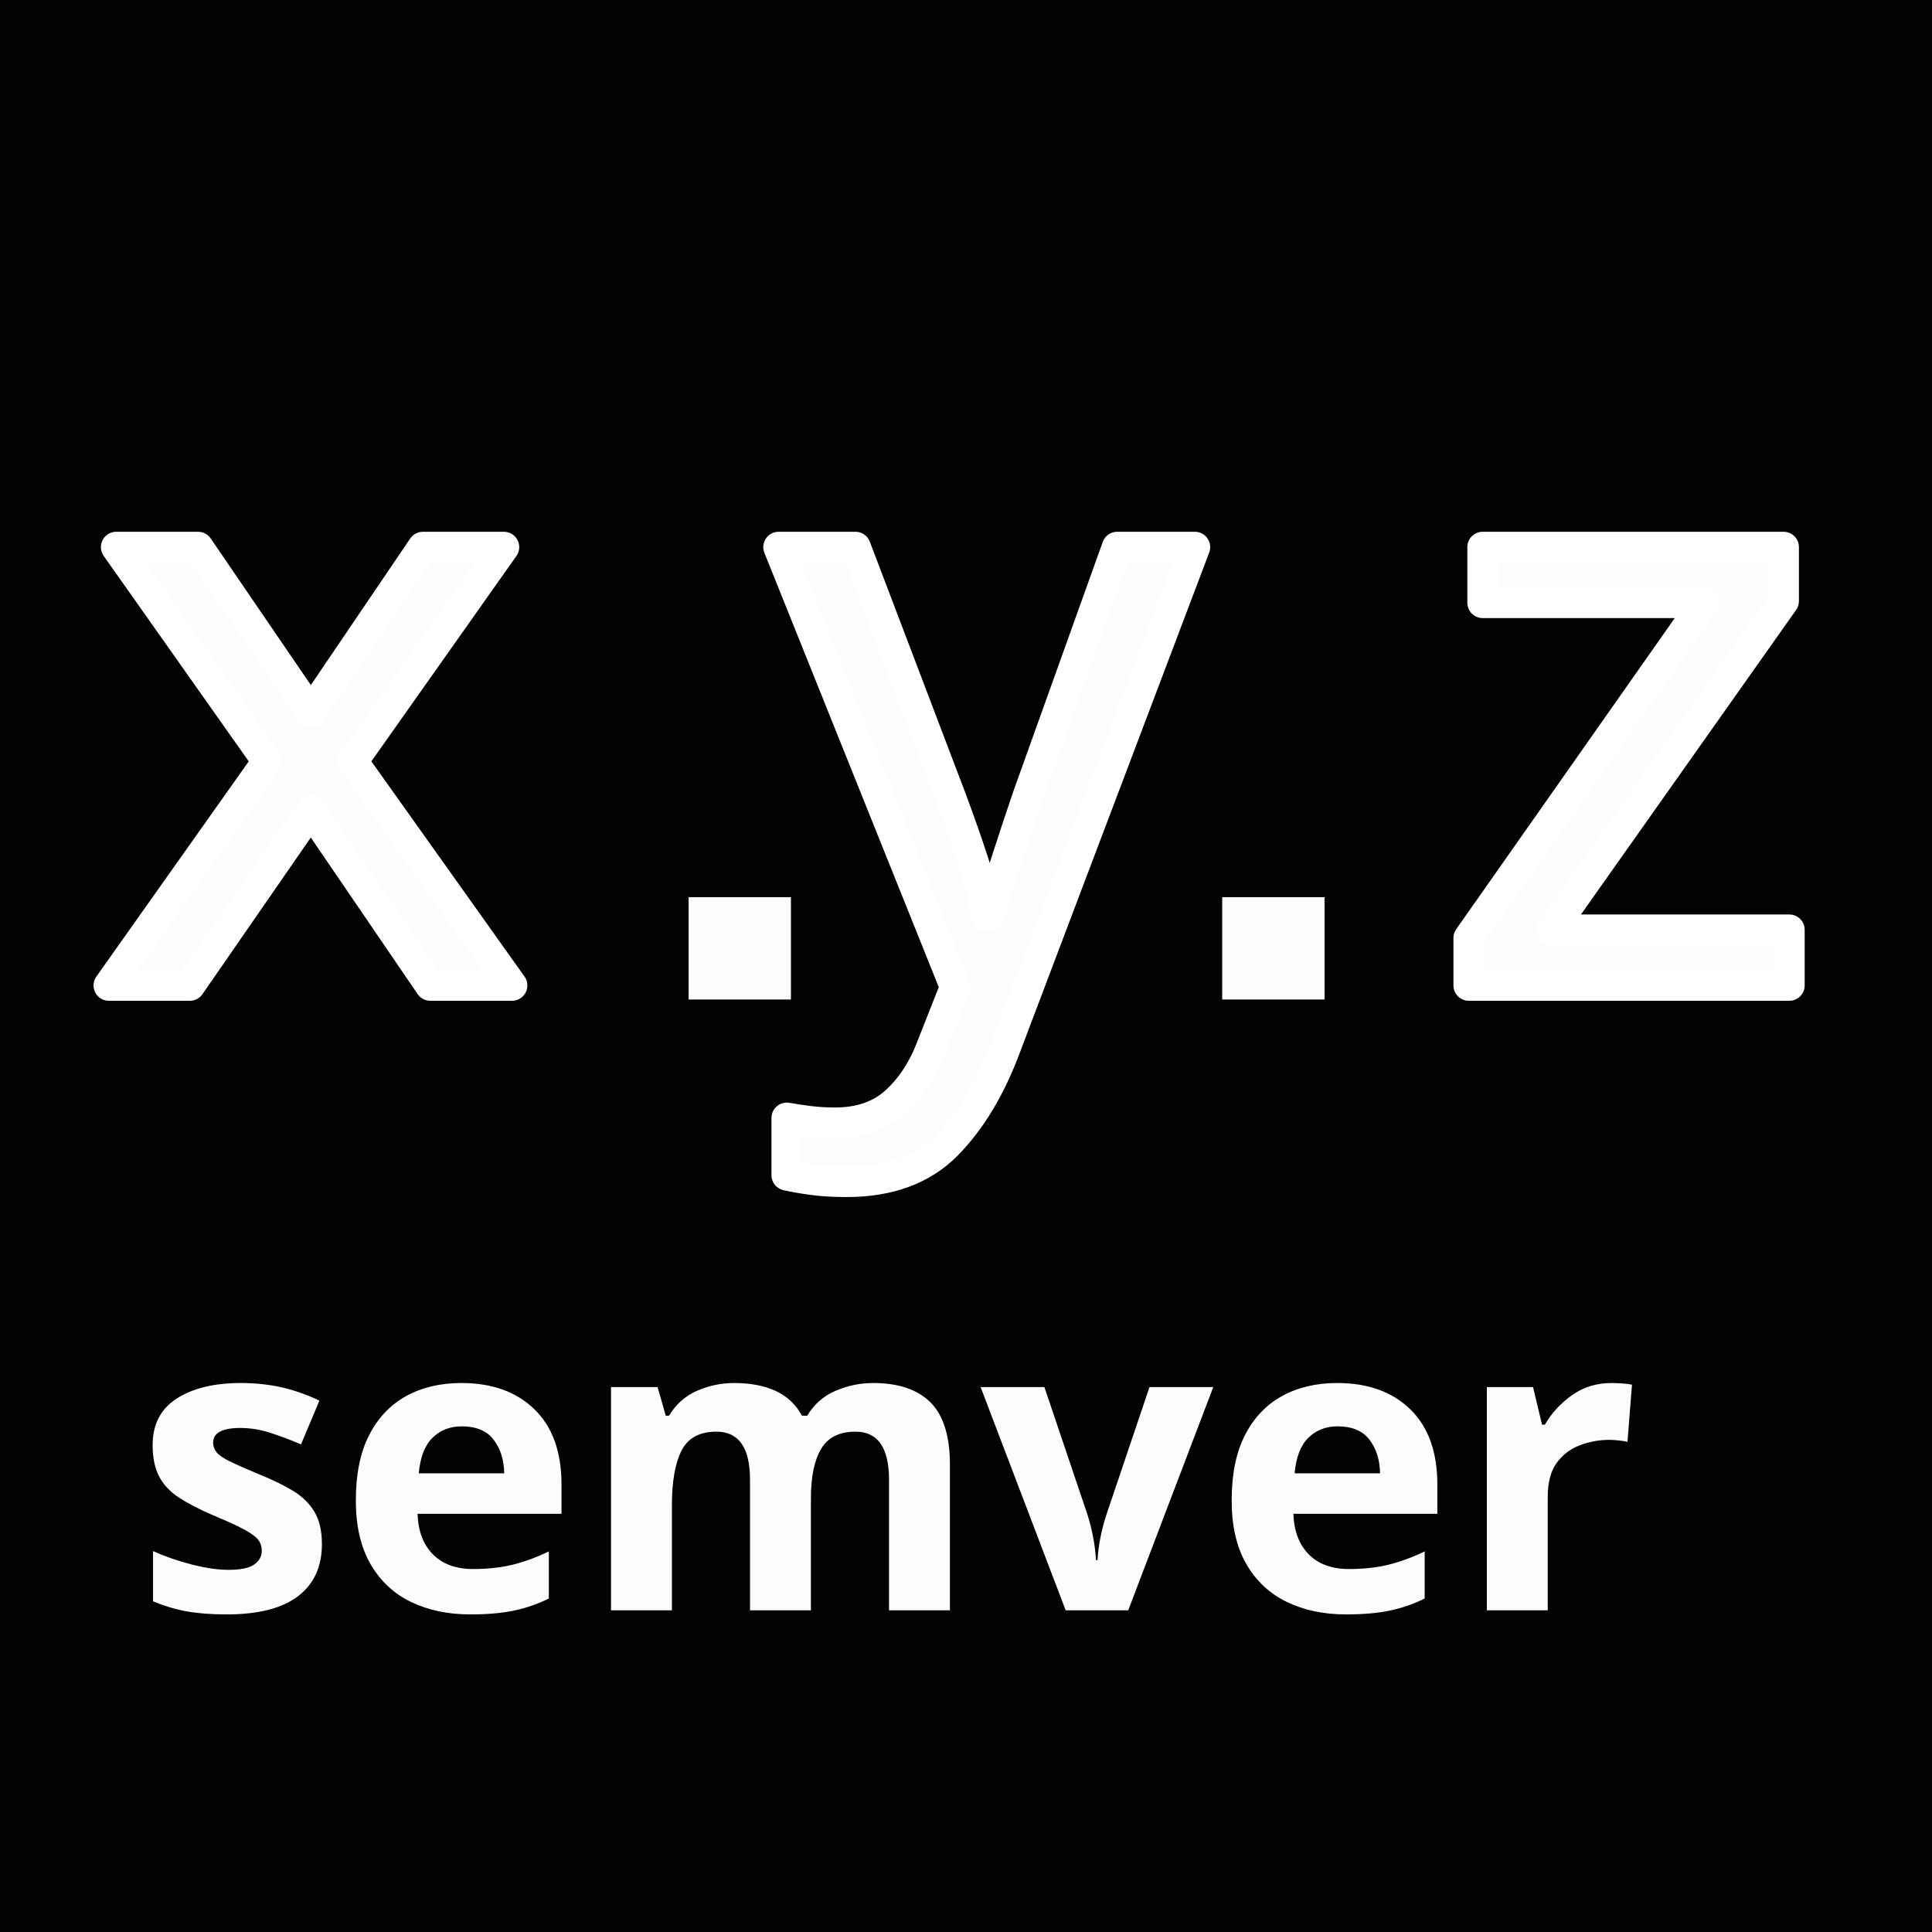
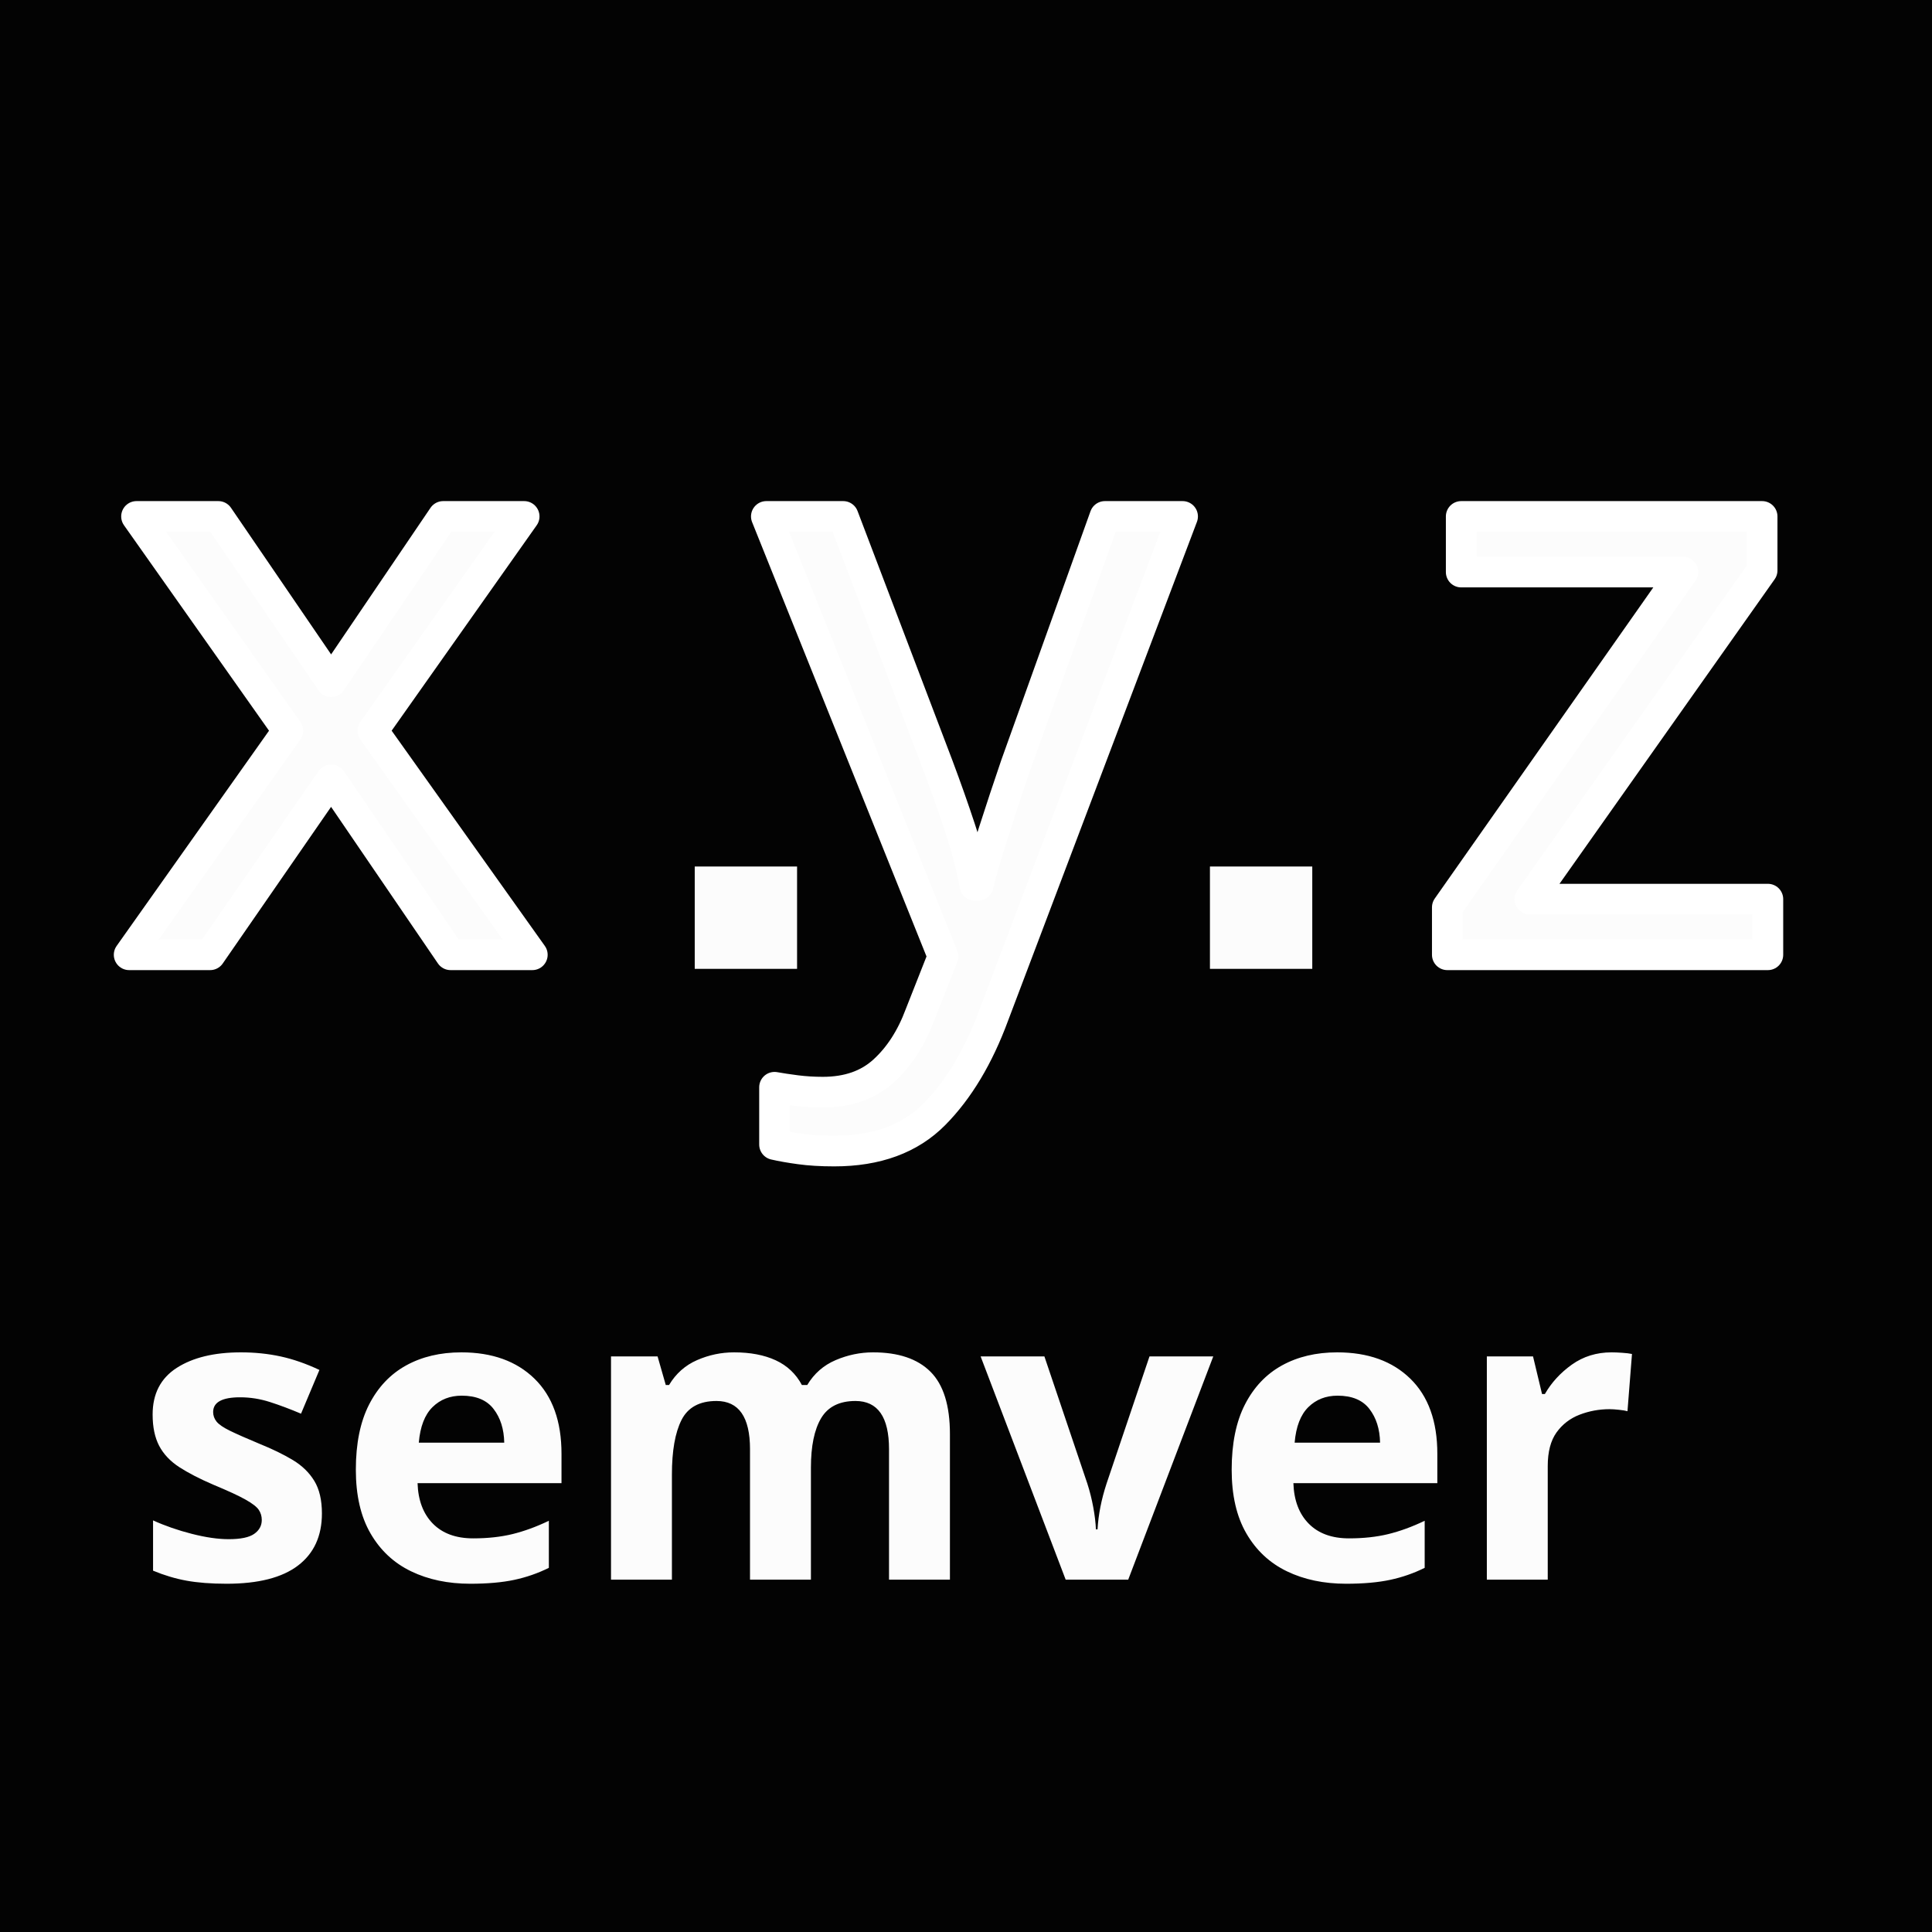
<svg xmlns="http://www.w3.org/2000/svg" version="1.1" viewBox="0 0 630 630" id="svg1669">
  <defs id="defs1673" />
  <g id="logo">
    <rect id="background" x="0" y="0" width="630" height="630" fill="#f7df1e" style="fill:#030303;fill-opacity:1" />
-     <text xml:space="preserve" style="font-style:normal;font-weight:normal;font-size:40px;line-height:1.25;font-family:sans-serif;letter-spacing:0px;word-spacing:0px;fill:#fcfcfc;fill-opacity:1;stroke:#ffffff;stroke-width:10;stroke-linecap:round;stroke-linejoin:round;stroke-miterlimit:4;stroke-dasharray:none;stroke-opacity:1" x="30.702" y="321.34" id="text2253">
-       <tspan id="tspan2251" x="30.702" y="321.34" style="font-style:normal;font-variant:normal;font-weight:normal;font-stretch:normal;font-size:266.667px;font-family:sans-serif;-inkscape-font-specification:sans-serif;fill:#fcfcfc;fill-opacity:1;stroke:#ffffff;stroke-width:10;stroke-linecap:round;stroke-linejoin:round;stroke-miterlimit:4;stroke-dasharray:none;stroke-opacity:1">x</tspan>
+     <text xml:space="preserve" style="font-style:normal;font-weight:normal;font-size:40px;line-height:1.25;font-family:sans-serif;letter-spacing:0px;word-spacing:0px;fill:#fcfcfc;fill-opacity:1;stroke:#ffffff;stroke-width:10;stroke-linecap:round;stroke-linejoin:round;stroke-miterlimit:4;stroke-dasharray:none;stroke-opacity:1" x="37.318" y="311.34" id="text2253">
+       <tspan id="tspan2251" x="37.318" y="311.34" style="font-style:normal;font-variant:normal;font-weight:normal;font-stretch:normal;font-size:266.667px;font-family:sans-serif;-inkscape-font-specification:sans-serif;fill:#fcfcfc;fill-opacity:1;stroke:#ffffff;stroke-width:10;stroke-linecap:round;stroke-linejoin:round;stroke-miterlimit:4;stroke-dasharray:none;stroke-opacity:1">x</tspan>
    </text>
-     <text id="text2257" y="525.112" x="43.768" style="font-style:normal;font-weight:normal;font-size:133.333px;line-height:1.25;font-family:sans-serif;letter-spacing:0px;word-spacing:0px;fill:#fcfcfc;fill-opacity:1;stroke:none" xml:space="preserve">
-       <tspan style="font-style:normal;font-variant:normal;font-weight:bold;font-stretch:normal;font-size:133.333px;font-family:sans-serif;-inkscape-font-specification:'sans-serif Bold';fill:#fcfcfc;fill-opacity:1" y="525.112" x="43.768" id="tspan2255">semver</tspan>
+     <text id="text2257" y="515.112" x="43.768" style="font-style:normal;font-weight:normal;font-size:133.333px;line-height:1.25;font-family:sans-serif;letter-spacing:0px;word-spacing:0px;fill:#fcfcfc;fill-opacity:1;stroke:none" xml:space="preserve">
+       <tspan style="font-style:normal;font-variant:normal;font-weight:bold;font-stretch:normal;font-size:133.333px;font-family:sans-serif;-inkscape-font-specification:'sans-serif Bold';fill:#fcfcfc;fill-opacity:1" y="515.112" x="43.768" id="tspan2255">semver</tspan>
    </text>
-     <text id="text2261" y="321.34" x="253.627" style="font-style:normal;font-weight:normal;font-size:40px;line-height:1.25;font-family:sans-serif;letter-spacing:0px;word-spacing:0px;fill:#fcfcfc;fill-opacity:1;stroke:none;stroke-width:10;stroke-miterlimit:4;stroke-dasharray:none" xml:space="preserve">
-       <tspan style="font-style:normal;font-variant:normal;font-weight:normal;font-stretch:normal;font-size:266.667px;font-family:sans-serif;-inkscape-font-specification:sans-serif;fill:#fcfcfc;fill-opacity:1;stroke:#ffffff;stroke-width:10;stroke-linecap:round;stroke-linejoin:round;stroke-miterlimit:4;stroke-dasharray:none;stroke-opacity:1" y="321.34" x="253.627" id="tspan2259">y</tspan>
+     <text id="text2261" y="311.34" x="249.627" style="font-style:normal;font-weight:normal;font-size:40px;line-height:1.25;font-family:sans-serif;letter-spacing:0px;word-spacing:0px;fill:#fcfcfc;fill-opacity:1;stroke:none;stroke-width:10;stroke-miterlimit:4;stroke-dasharray:none" xml:space="preserve">
+       <tspan style="font-style:normal;font-variant:normal;font-weight:normal;font-stretch:normal;font-size:266.667px;font-family:sans-serif;-inkscape-font-specification:sans-serif;fill:#fcfcfc;fill-opacity:1;stroke:#ffffff;stroke-width:10;stroke-linecap:round;stroke-linejoin:round;stroke-miterlimit:4;stroke-dasharray:none;stroke-opacity:1" y="311.34" x="249.627" id="tspan2259">y</tspan>
    </text>
-     <text xml:space="preserve" style="font-style:normal;font-weight:normal;font-size:40px;line-height:1.25;font-family:sans-serif;letter-spacing:0px;word-spacing:0px;fill:#fcfcfc;fill-opacity:1;stroke:none;stroke-width:10;stroke-linecap:round;stroke-miterlimit:4;stroke-dasharray:none" x="468.542" y="321.34" id="text2265">
-       <tspan id="tspan2263" x="468.542" y="321.34" style="font-style:normal;font-variant:normal;font-weight:normal;font-stretch:normal;font-size:266.667px;font-family:sans-serif;-inkscape-font-specification:sans-serif;fill:#fcfcfc;fill-opacity:1;stroke:#ffffff;stroke-width:10;stroke-linecap:round;stroke-linejoin:round;stroke-miterlimit:4;stroke-dasharray:none;stroke-opacity:1">z</tspan>
+     <text xml:space="preserve" style="font-style:normal;font-weight:normal;font-size:40px;line-height:1.25;font-family:sans-serif;letter-spacing:0px;word-spacing:0px;fill:#fcfcfc;fill-opacity:1;stroke:none;stroke-width:10;stroke-linecap:round;stroke-miterlimit:4;stroke-dasharray:none" x="461.542" y="311.34" id="text2265">
+       <tspan id="tspan2263" x="461.542" y="311.34" style="font-style:normal;font-variant:normal;font-weight:normal;font-stretch:normal;font-size:266.667px;font-family:sans-serif;-inkscape-font-specification:sans-serif;fill:#fcfcfc;fill-opacity:1;stroke:#ffffff;stroke-width:10;stroke-linecap:round;stroke-linejoin:round;stroke-miterlimit:4;stroke-dasharray:none;stroke-opacity:1">z</tspan>
    </text>
-     <rect style="fill:#fcfcfc;fill-opacity:1;stroke:none;stroke-width:1.923;stroke-linecap:butt;stroke-linejoin:bevel;stroke-miterlimit:4;stroke-dasharray:none;stroke-opacity:1;paint-order:normal" id="rect2267" width="33.369" height="33.369" x="224.545" y="292.558" />
-     <rect y="292.558" x="398.545" height="33.369" width="33.369" id="rect2859" style="fill:#fcfcfc;fill-opacity:1;stroke:none;stroke-width:1.923;stroke-linecap:butt;stroke-linejoin:bevel;stroke-miterlimit:4;stroke-dasharray:none;stroke-opacity:1;paint-order:normal" />
+     <rect style="fill:#fcfcfc;fill-opacity:1;stroke:none;stroke-width:1.923;stroke-linecap:butt;stroke-linejoin:bevel;stroke-miterlimit:4;stroke-dasharray:none;stroke-opacity:1;paint-order:normal" id="rect2267" width="33.369" height="33.369" x="226.545" y="282.558" />
+     <rect y="282.558" x="394.545" height="33.369" width="33.369" id="rect2859" style="fill:#fcfcfc;fill-opacity:1;stroke:none;stroke-width:1.923;stroke-linecap:butt;stroke-linejoin:bevel;stroke-miterlimit:4;stroke-dasharray:none;stroke-opacity:1;paint-order:normal" />
  </g>
</svg>
